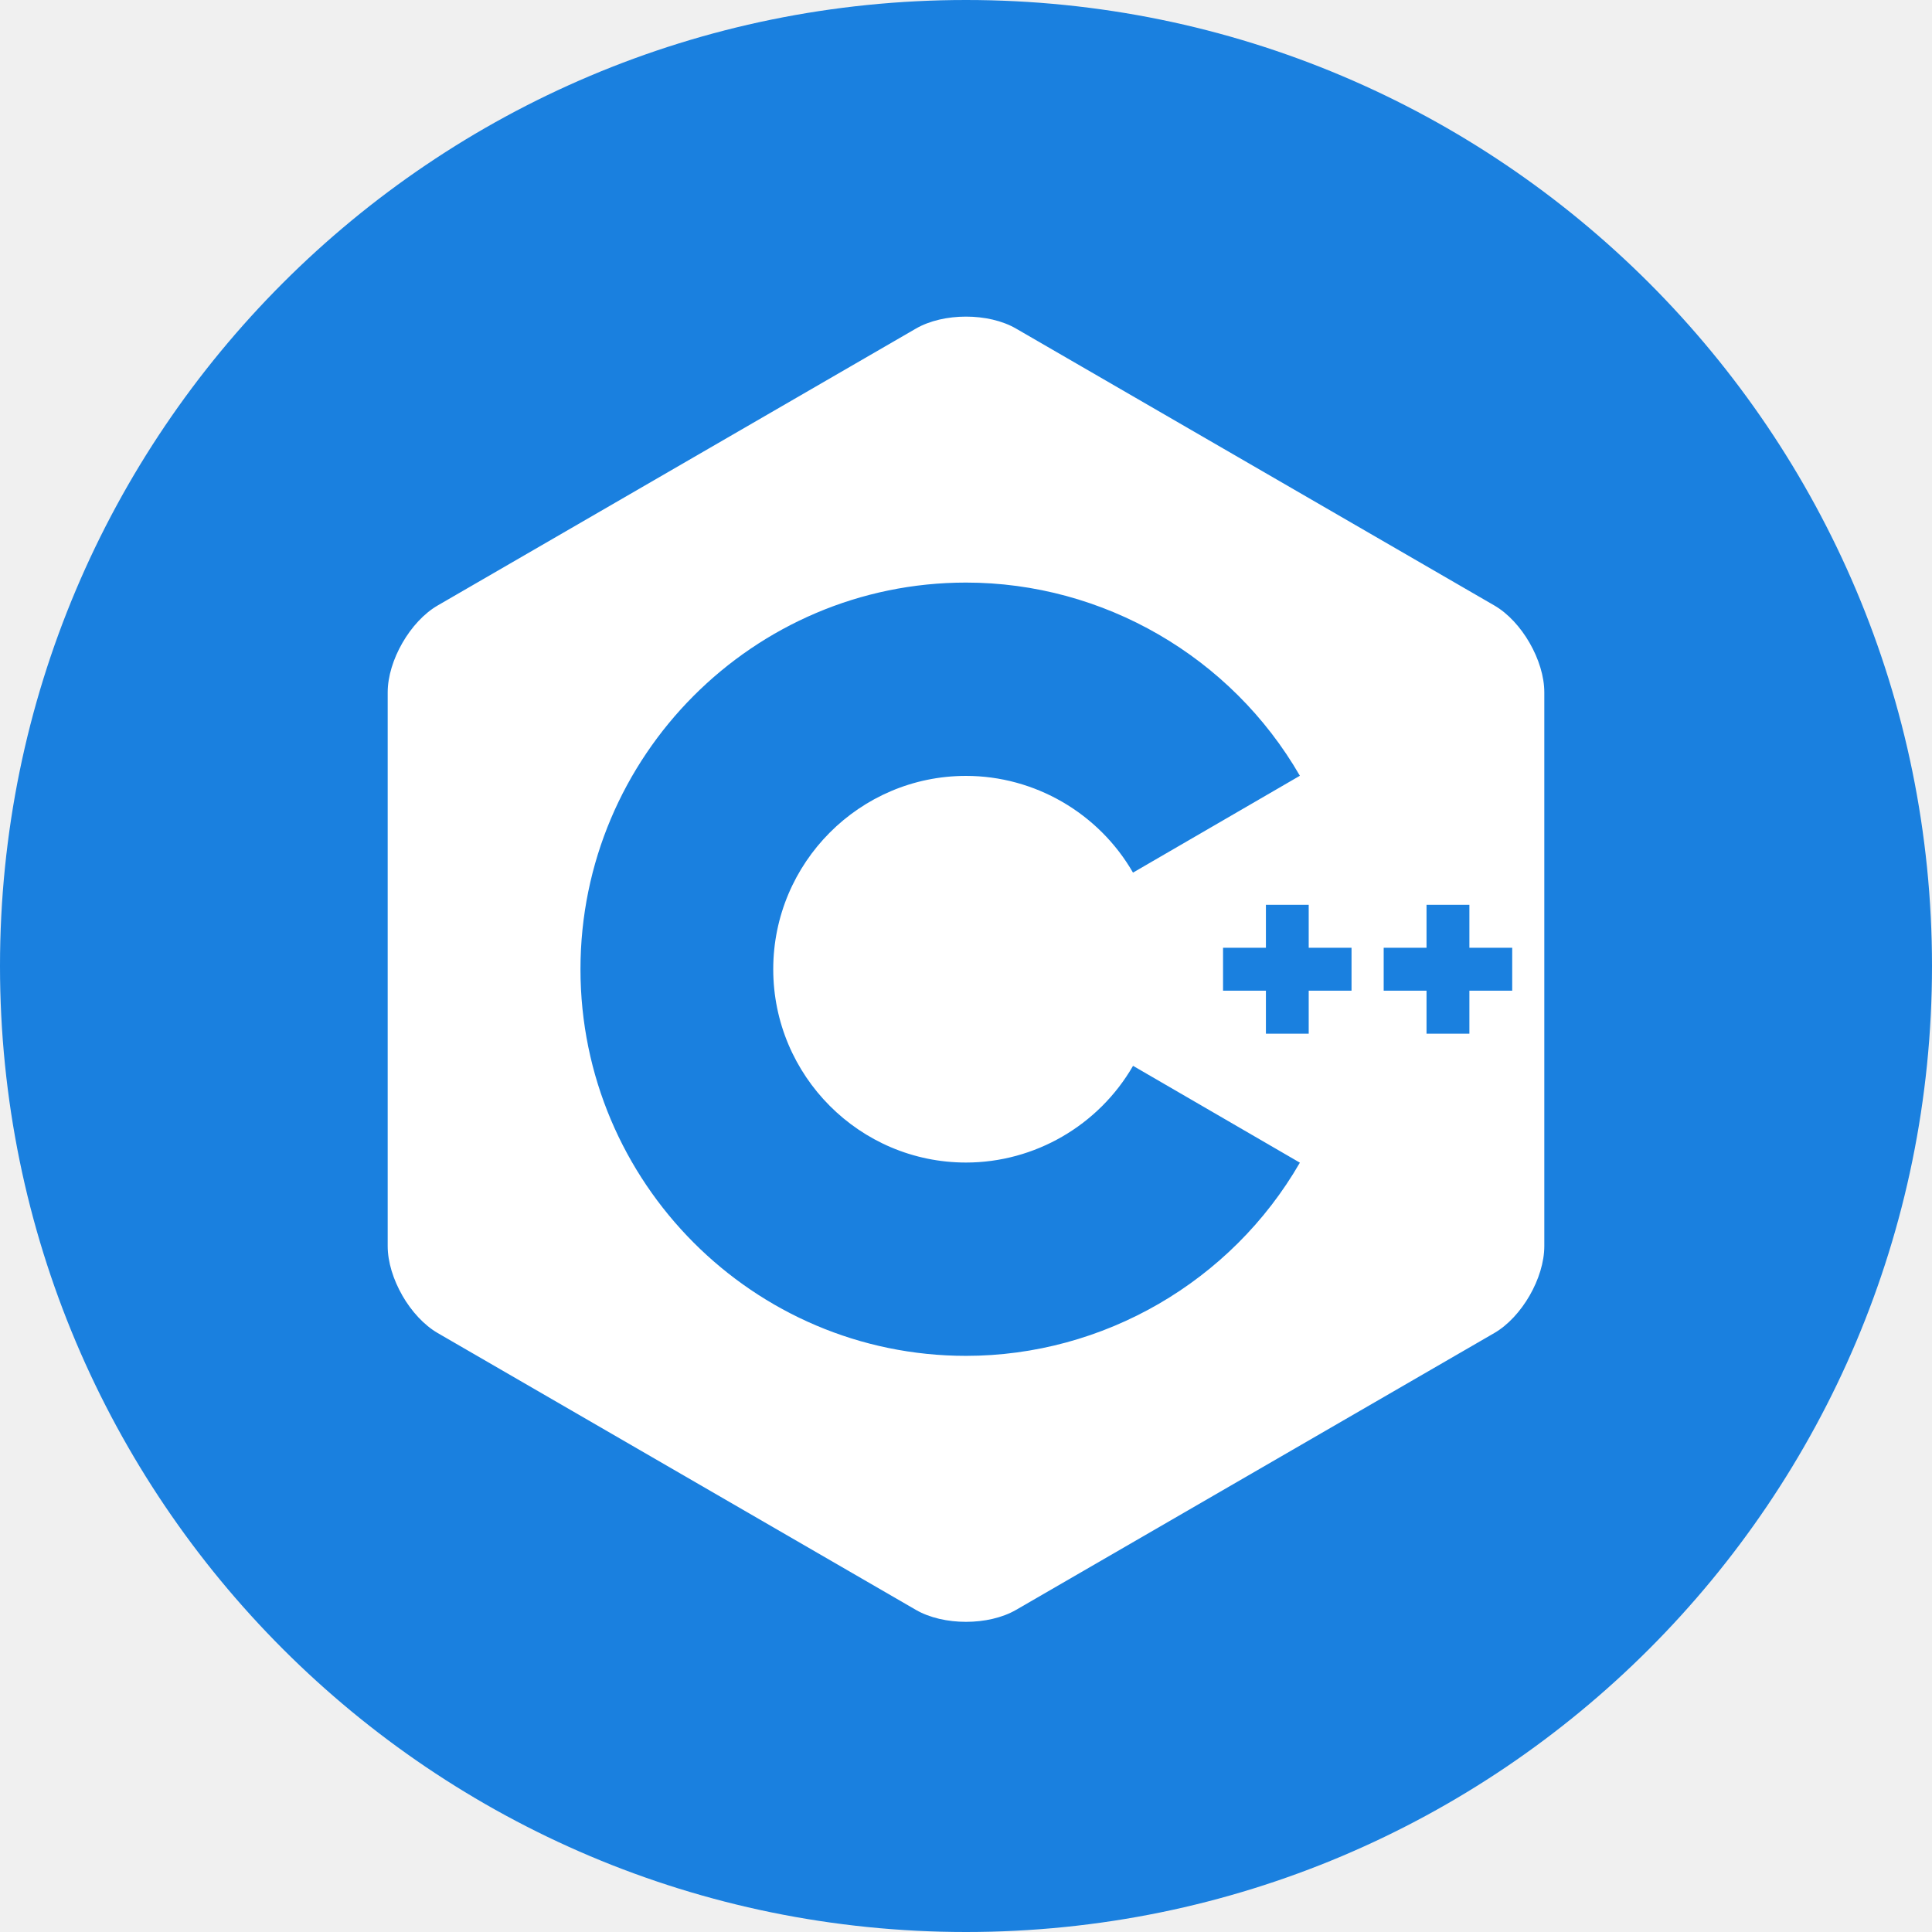
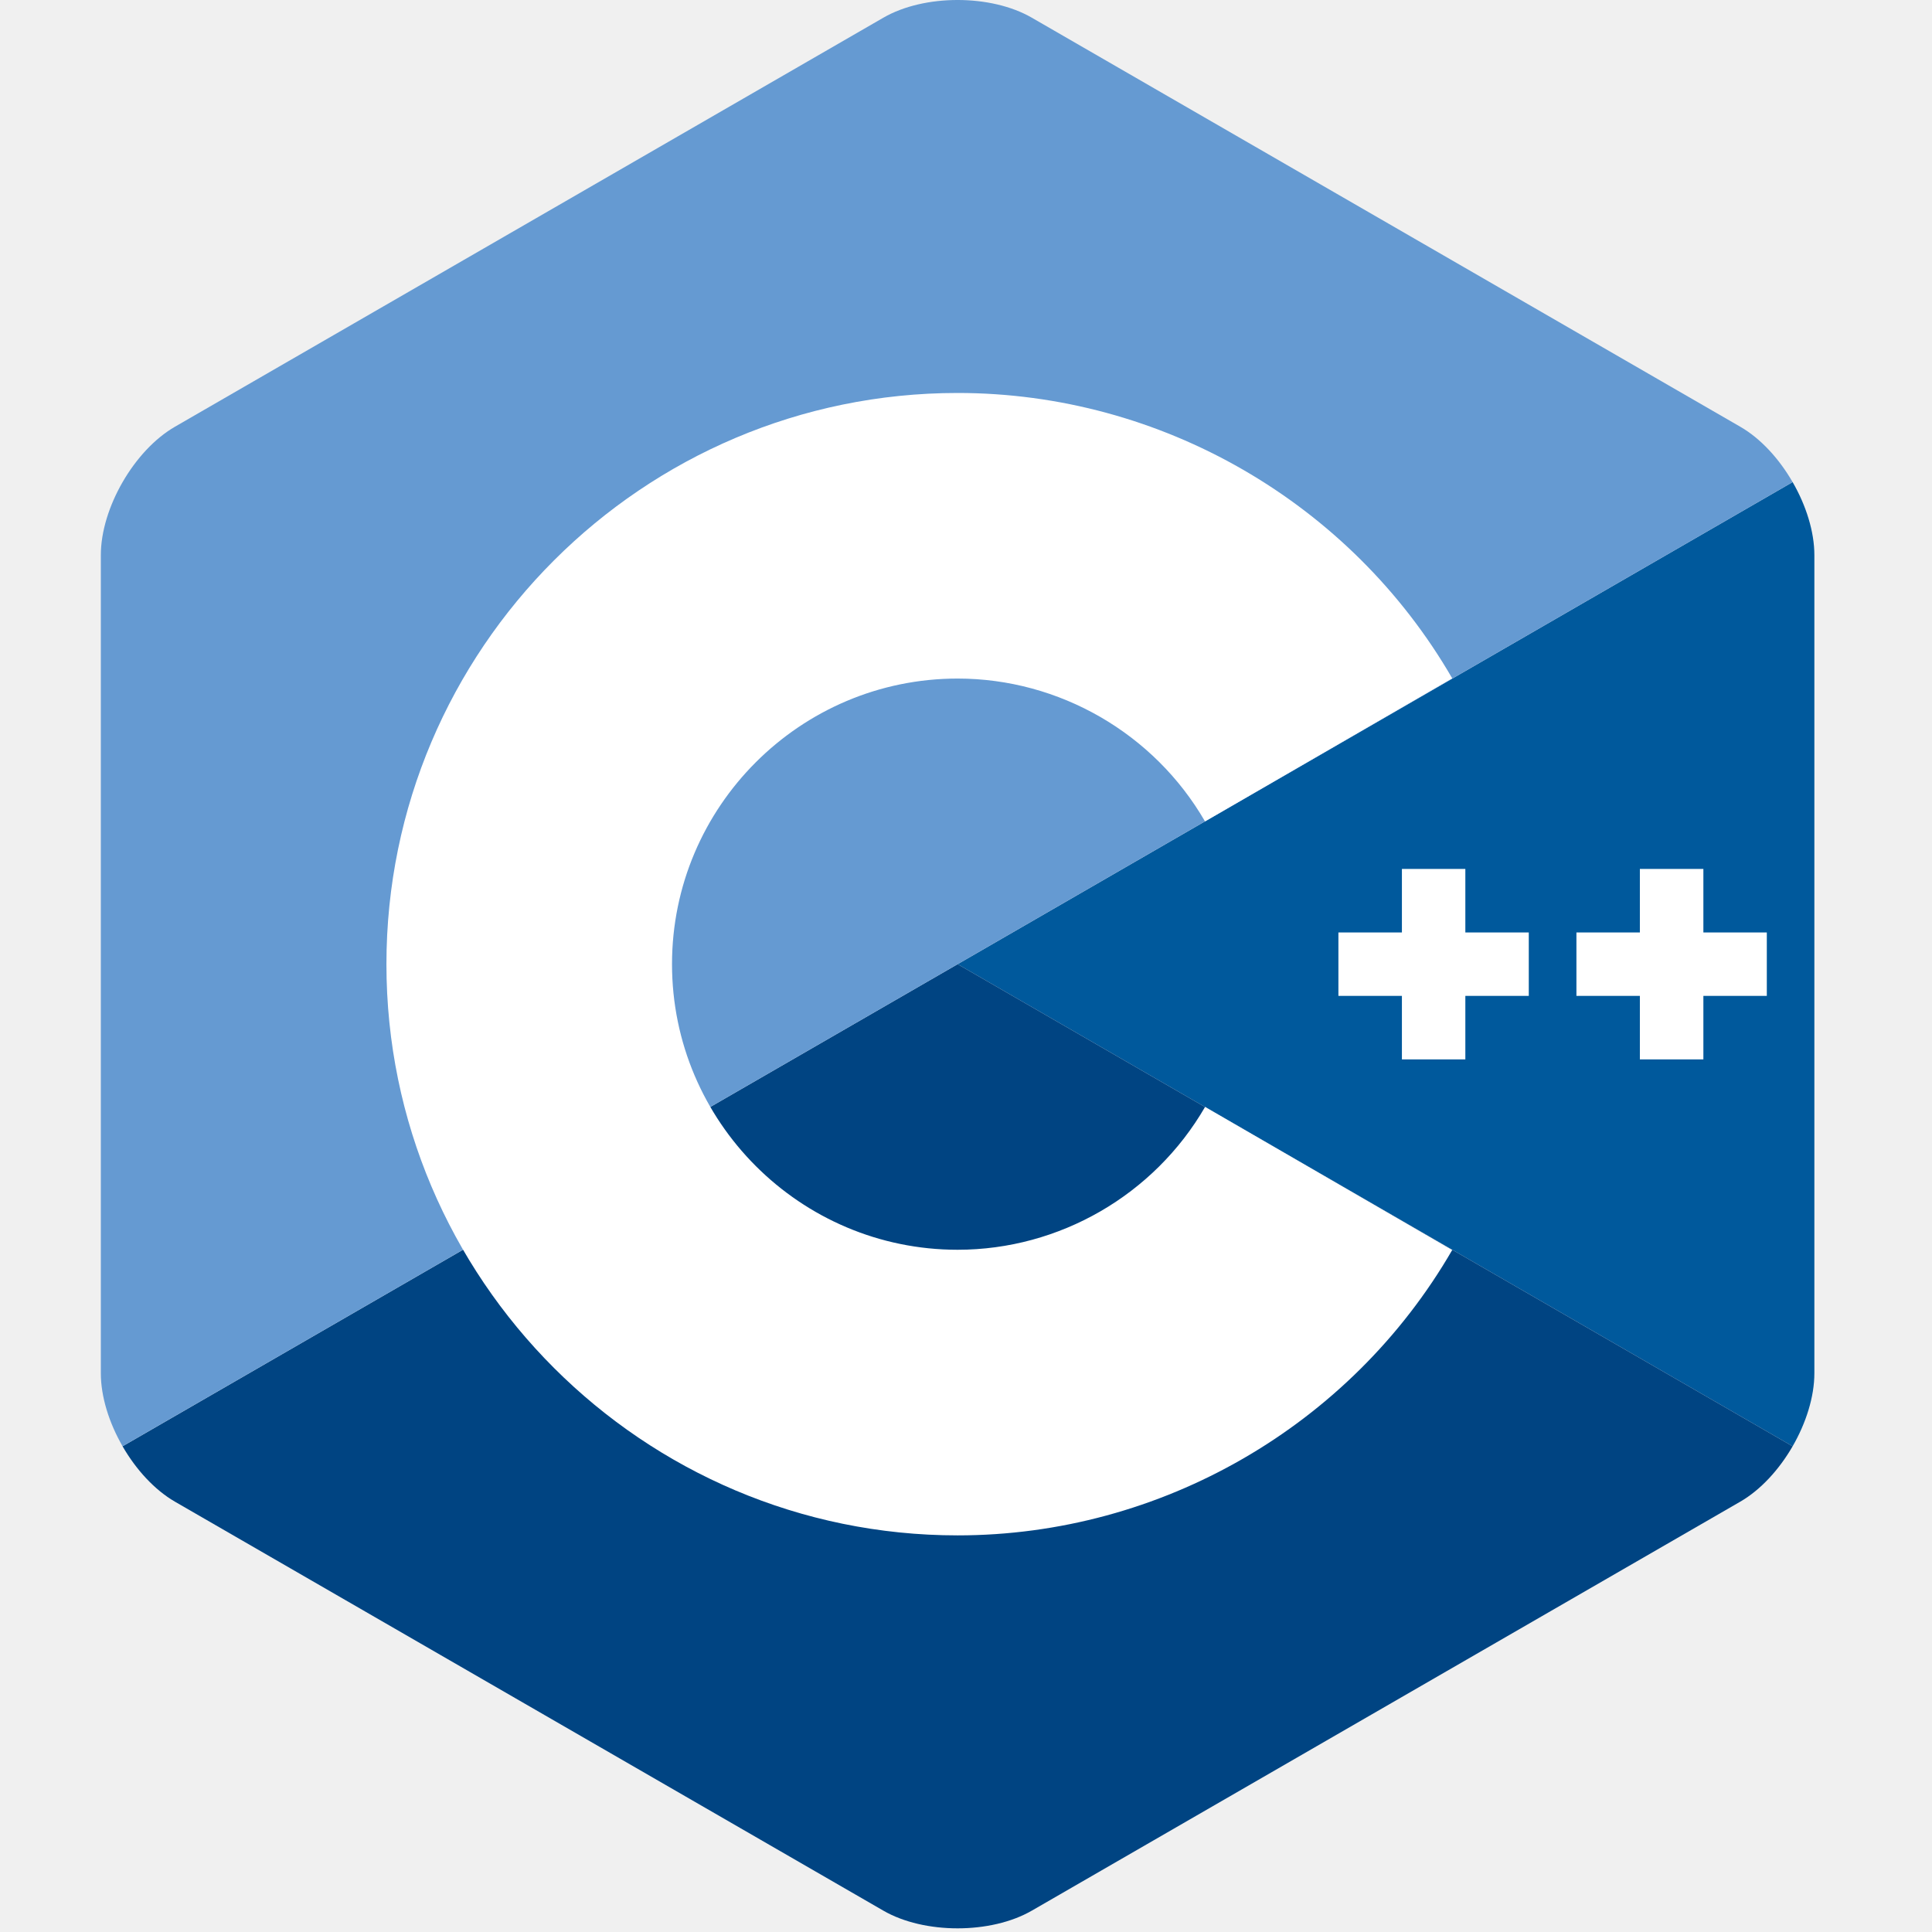
- <svg xmlns="http://www.w3.org/2000/svg" width="299" height="299" viewBox="0 0 299 299" fill="none">
-   <rect width="299" height="299" rx="149.5" fill="#1A80DF" />
-   <path d="M149.499 49C146.689 49 143.88 49.617 141.748 50.853L67.748 93.698C63.484 96.162 60 102.221 60 107.154V192.846C60 195.315 60.867 198.06 62.272 200.5L62.269 200.503C63.672 202.943 65.616 205.072 67.748 206.309L141.745 249.148C146.007 251.617 152.987 251.617 157.247 249.148H157.25L231.252 206.309C233.384 205.076 235.323 202.943 236.728 200.503C238.131 198.063 239 195.317 239 192.846V107.152C239 104.69 238.133 101.942 236.728 99.503V99.499C235.323 97.057 233.384 94.925 231.252 93.697L157.25 50.855C155.12 49.617 152.31 49 149.499 49ZM149.502 90.161C170.733 90.161 190.529 101.618 201.171 120.06L175.345 135.048C170.028 125.82 160.114 120.079 149.502 120.079C133.054 120.079 119.668 133.503 119.668 150C119.668 166.498 133.054 179.917 149.502 179.917C160.122 179.917 170.023 174.185 175.353 164.951L201.171 179.936C190.535 198.375 170.733 209.835 149.502 209.835C116.601 209.835 89.835 182.992 89.835 149.999C89.835 117.006 116.601 90.161 149.502 90.161ZM195.915 140.025H202.538V146.677H209.165V153.322H202.538V159.974H195.915V153.322H189.281V146.677H195.915V140.025ZM220.772 140.025H227.406V146.677H234.033V153.322H227.406V159.974H220.772V153.322H214.141V146.677H220.772V140.025Z" fill="white" />
+ <svg xmlns="http://www.w3.org/2000/svg" width="200" height="200" viewBox="0 0 200 200" fill="none">
+   <g clip-path="url(#clip0_413_26)">
+     <path d="M185.572 149.719C186.963 147.308 187.823 144.594 187.823 142.152V57.469C187.823 55.034 186.964 52.317 185.572 49.906L99.134 99.812L185.572 149.719Z" fill="#00599C" />
+     <path d="M106.813 197.791L180.145 155.456C182.258 154.236 184.18 152.13 185.572 149.719L99.134 99.812L12.688 149.719C14.078 152.13 16.002 154.234 18.114 155.456L91.447 197.791C95.67 200.231 102.588 200.231 106.809 197.791H106.813Z" fill="#004482" />
+     <path d="M185.572 49.908C184.18 47.492 182.258 45.386 180.145 44.172L106.811 1.831C102.588 -0.611 95.672 -0.611 91.448 1.831L18.116 44.172C13.891 46.606 10.438 52.594 10.438 57.469V142.15C10.438 144.591 11.297 147.306 12.689 149.717L99.133 99.813L185.572 49.908Z" fill="#659AD2" />
+     <path d="M99.133 40.68C66.528 40.68 40.003 67.206 40.003 99.811C40.003 132.416 66.528 158.942 99.133 158.942C120.172 158.942 139.795 147.619 150.336 129.395L124.75 114.586C119.469 123.711 109.656 129.375 99.133 129.375C82.831 129.375 69.567 116.112 69.567 99.809C69.567 83.506 82.833 70.244 99.133 70.244C109.648 70.244 119.472 75.914 124.742 85.033L150.336 70.225C139.789 52 120.172 40.68 99.133 40.68ZM145.125 89.953V96.526H138.552V103.094H145.125V109.667H151.692V103.094H158.259V96.526H151.692V89.953H145.125ZM169.759 89.953V96.526H163.191V103.094H169.759V109.667H176.333V103.094H182.9V96.526H176.333V89.953H169.759Z" fill="white" />
+   </g>
+   <defs>
+     <clipPath id="clip0_413_26">
+       <rect width="200" height="200" fill="white" />
+     </clipPath>
+   </defs>
</svg>
